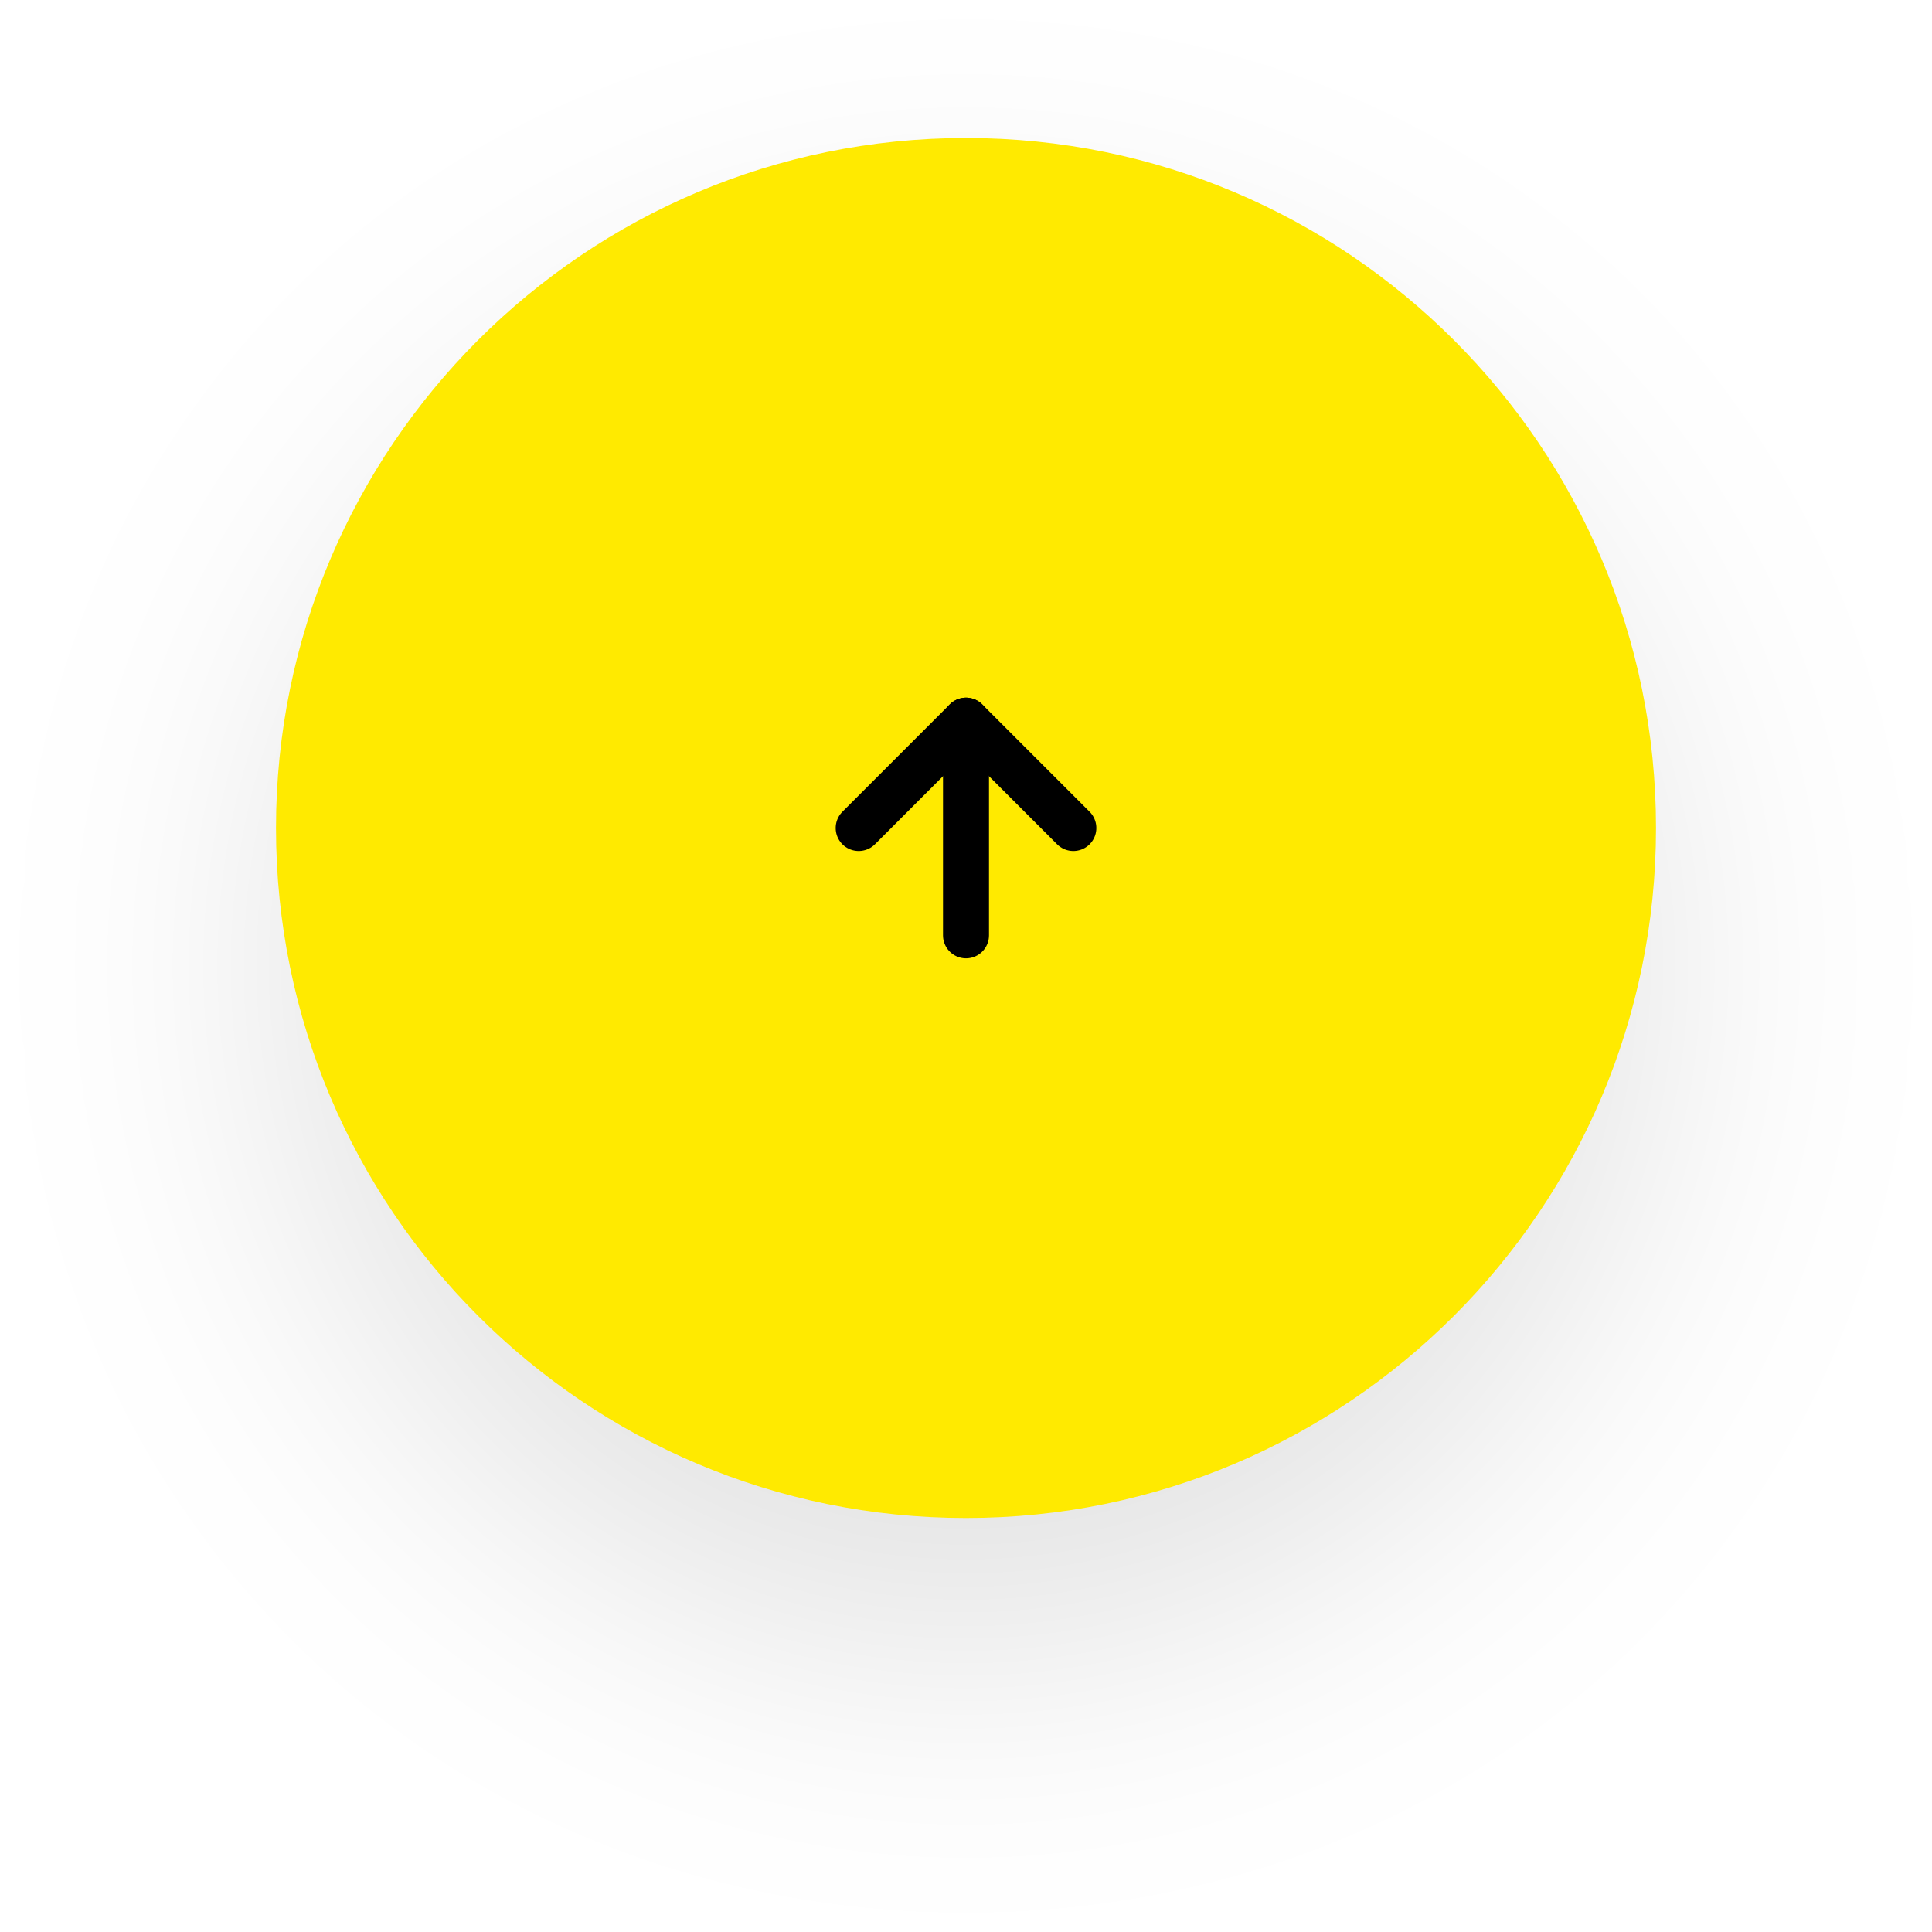
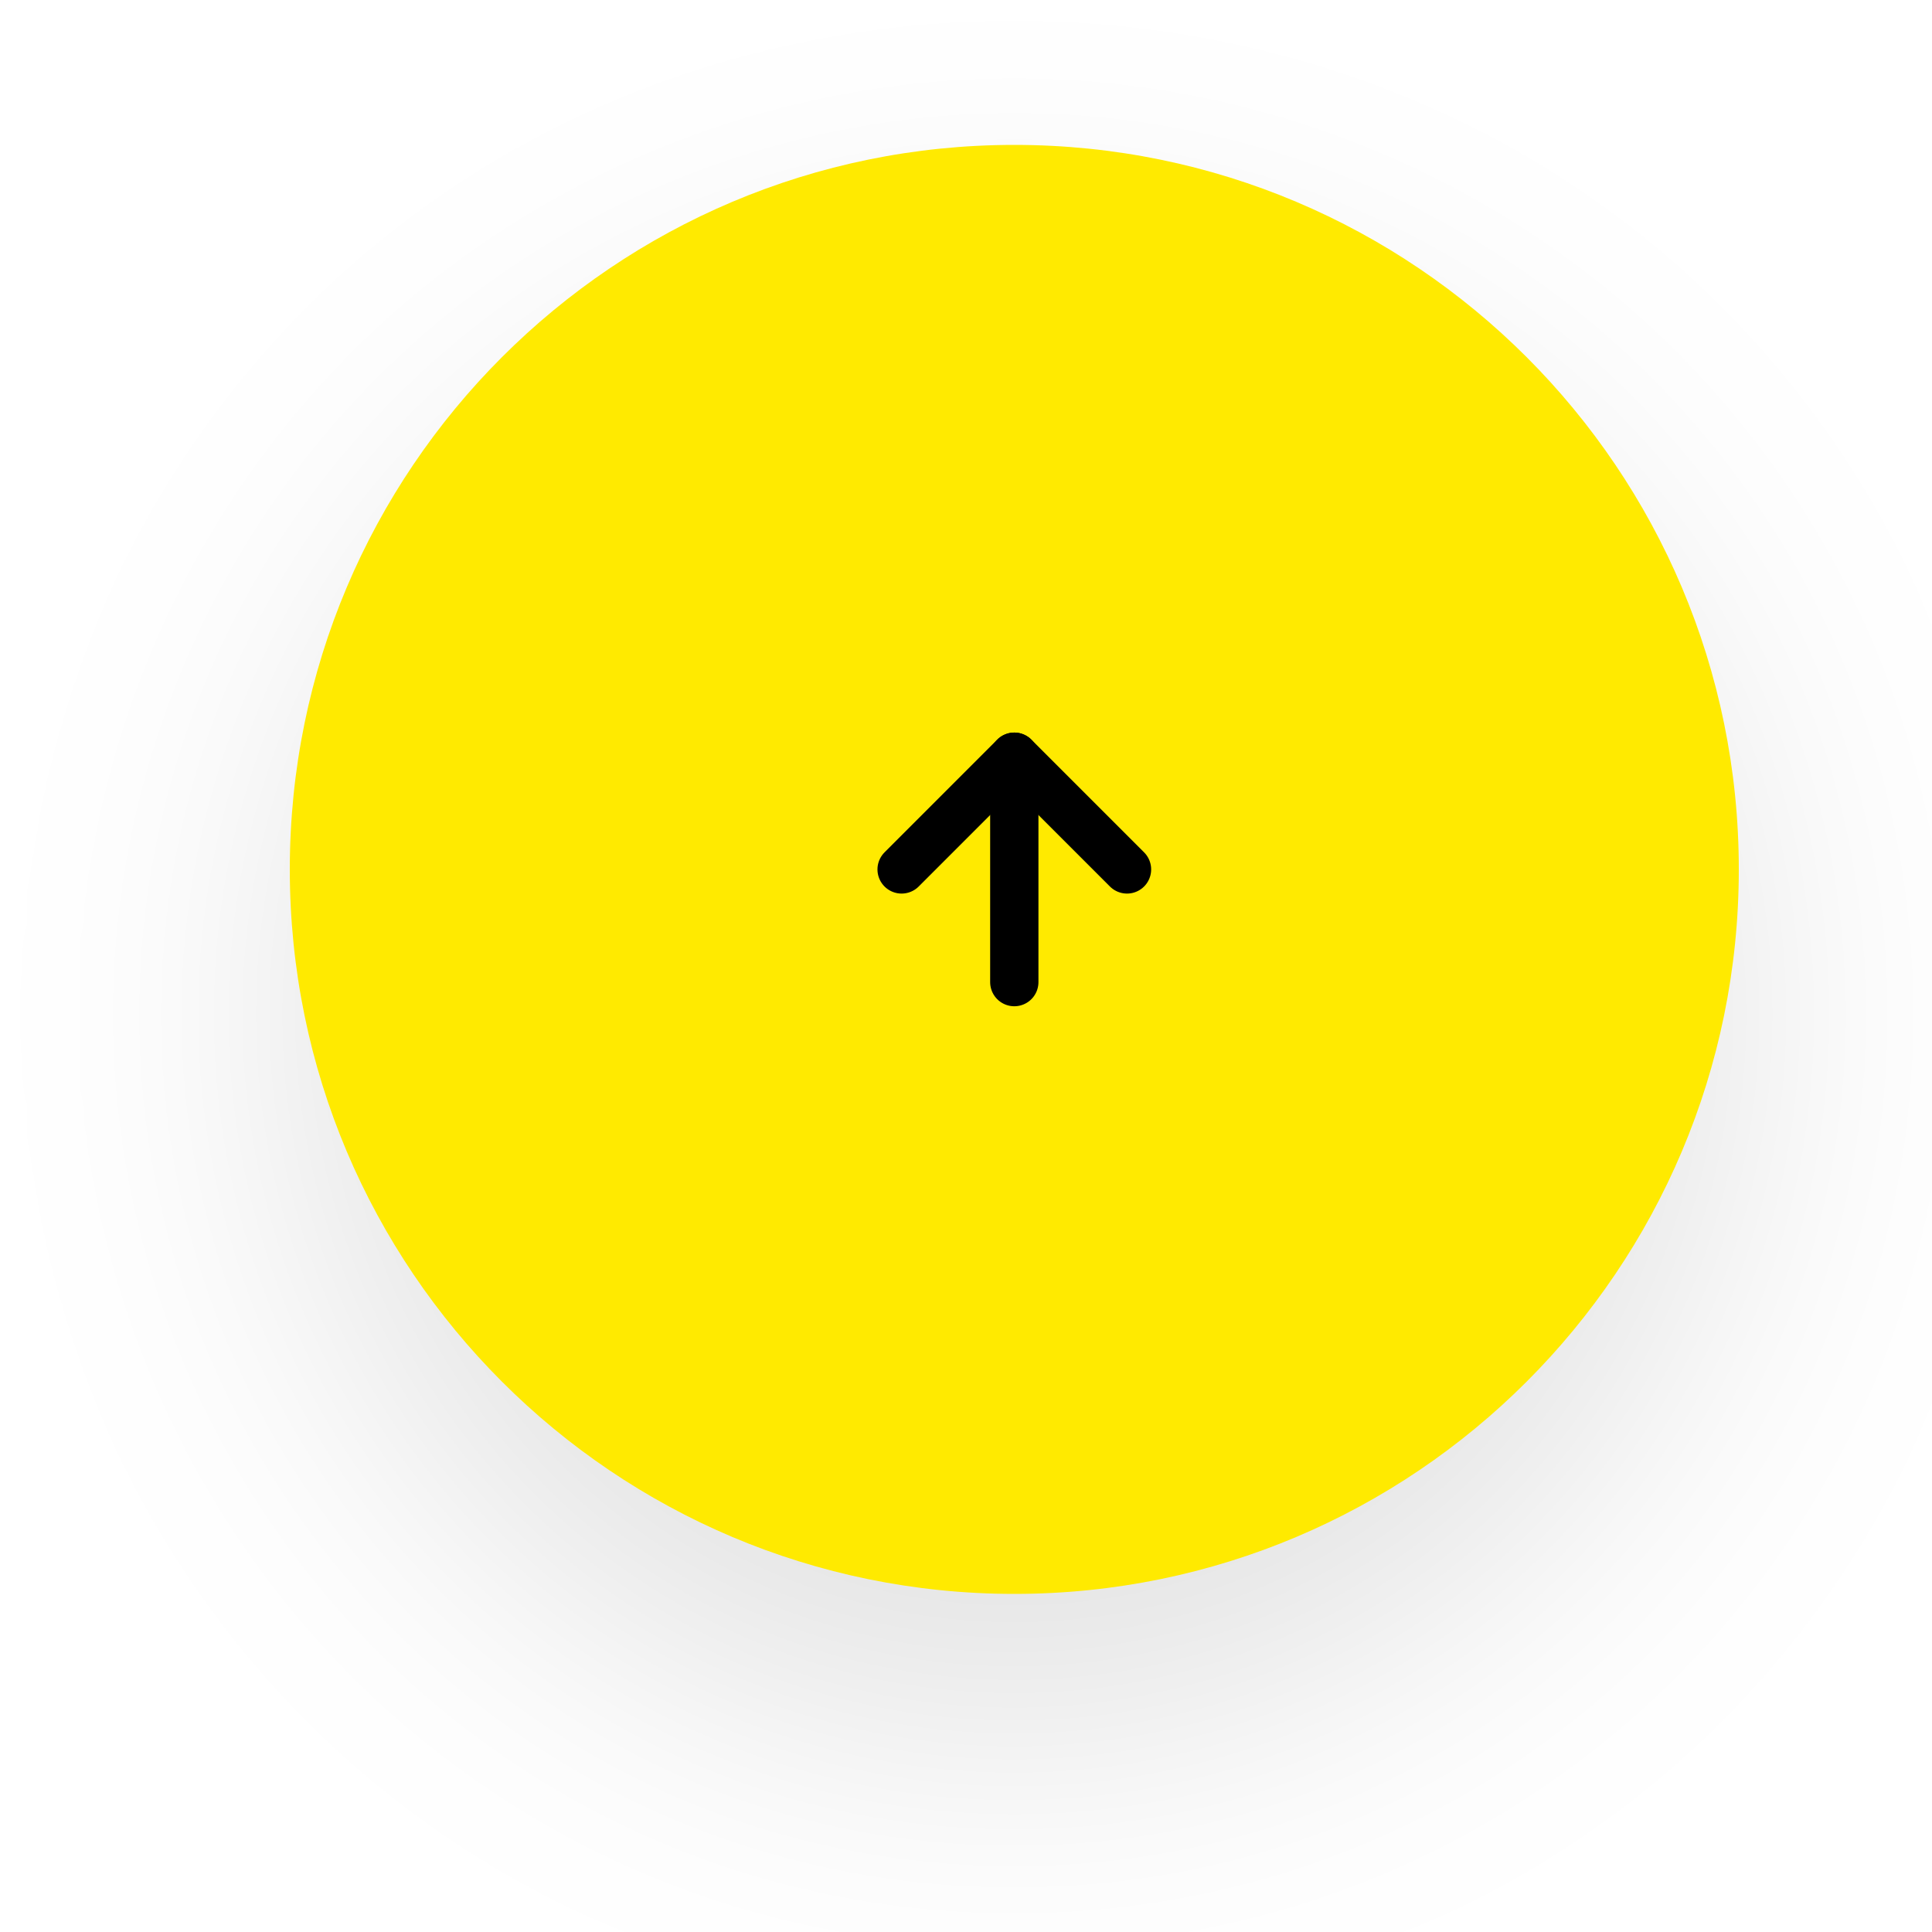
- <svg xmlns="http://www.w3.org/2000/svg" width="84" height="84" viewBox="0 0 84 84" fill="none">
+ <svg xmlns="http://www.w3.org/2000/svg" width="80" height="80" viewBox="0 0 80 80" fill="none">
  <g filter="url(#filter0_d_1320_11111)">
    <circle cx="42" cy="36" r="30" fill="#FFEA00" />
    <path d="M42 40.667V31.334" stroke="black" stroke-width="2" stroke-linecap="round" stroke-linejoin="round" />
    <path d="M37.334 36.001L42 31.334L46.667 36.001" stroke="black" stroke-width="2" stroke-linecap="round" stroke-linejoin="round" />
  </g>
  <defs>
-     <filter id="filter0_d_1320_11111" x="0" y="0" width="84" height="84" filterUnits="userSpaceOnUse" color-interpolation-filters="sRGB">
+     <filter id="filter0_d_1320_11111" x="0" y="0" width="80" height="80" filterUnits="userSpaceOnUse" color-interpolation-filters="sRGB">
      <feFlood flood-opacity="0" result="BackgroundImageFix" />
      <feColorMatrix in="SourceAlpha" type="matrix" values="0 0 0 0 0 0 0 0 0 0 0 0 0 0 0 0 0 0 127 0" result="hardAlpha" />
      <feOffset dy="6" />
      <feGaussianBlur stdDeviation="6" />
      <feColorMatrix type="matrix" values="0 0 0 0 0 0 0 0 0 0 0 0 0 0 0 0 0 0 0.11 0" />
      <feBlend mode="normal" in2="BackgroundImageFix" result="effect1_dropShadow_1320_11111" />
      <feBlend mode="normal" in="SourceGraphic" in2="effect1_dropShadow_1320_11111" result="shape" />
    </filter>
  </defs>
</svg>
